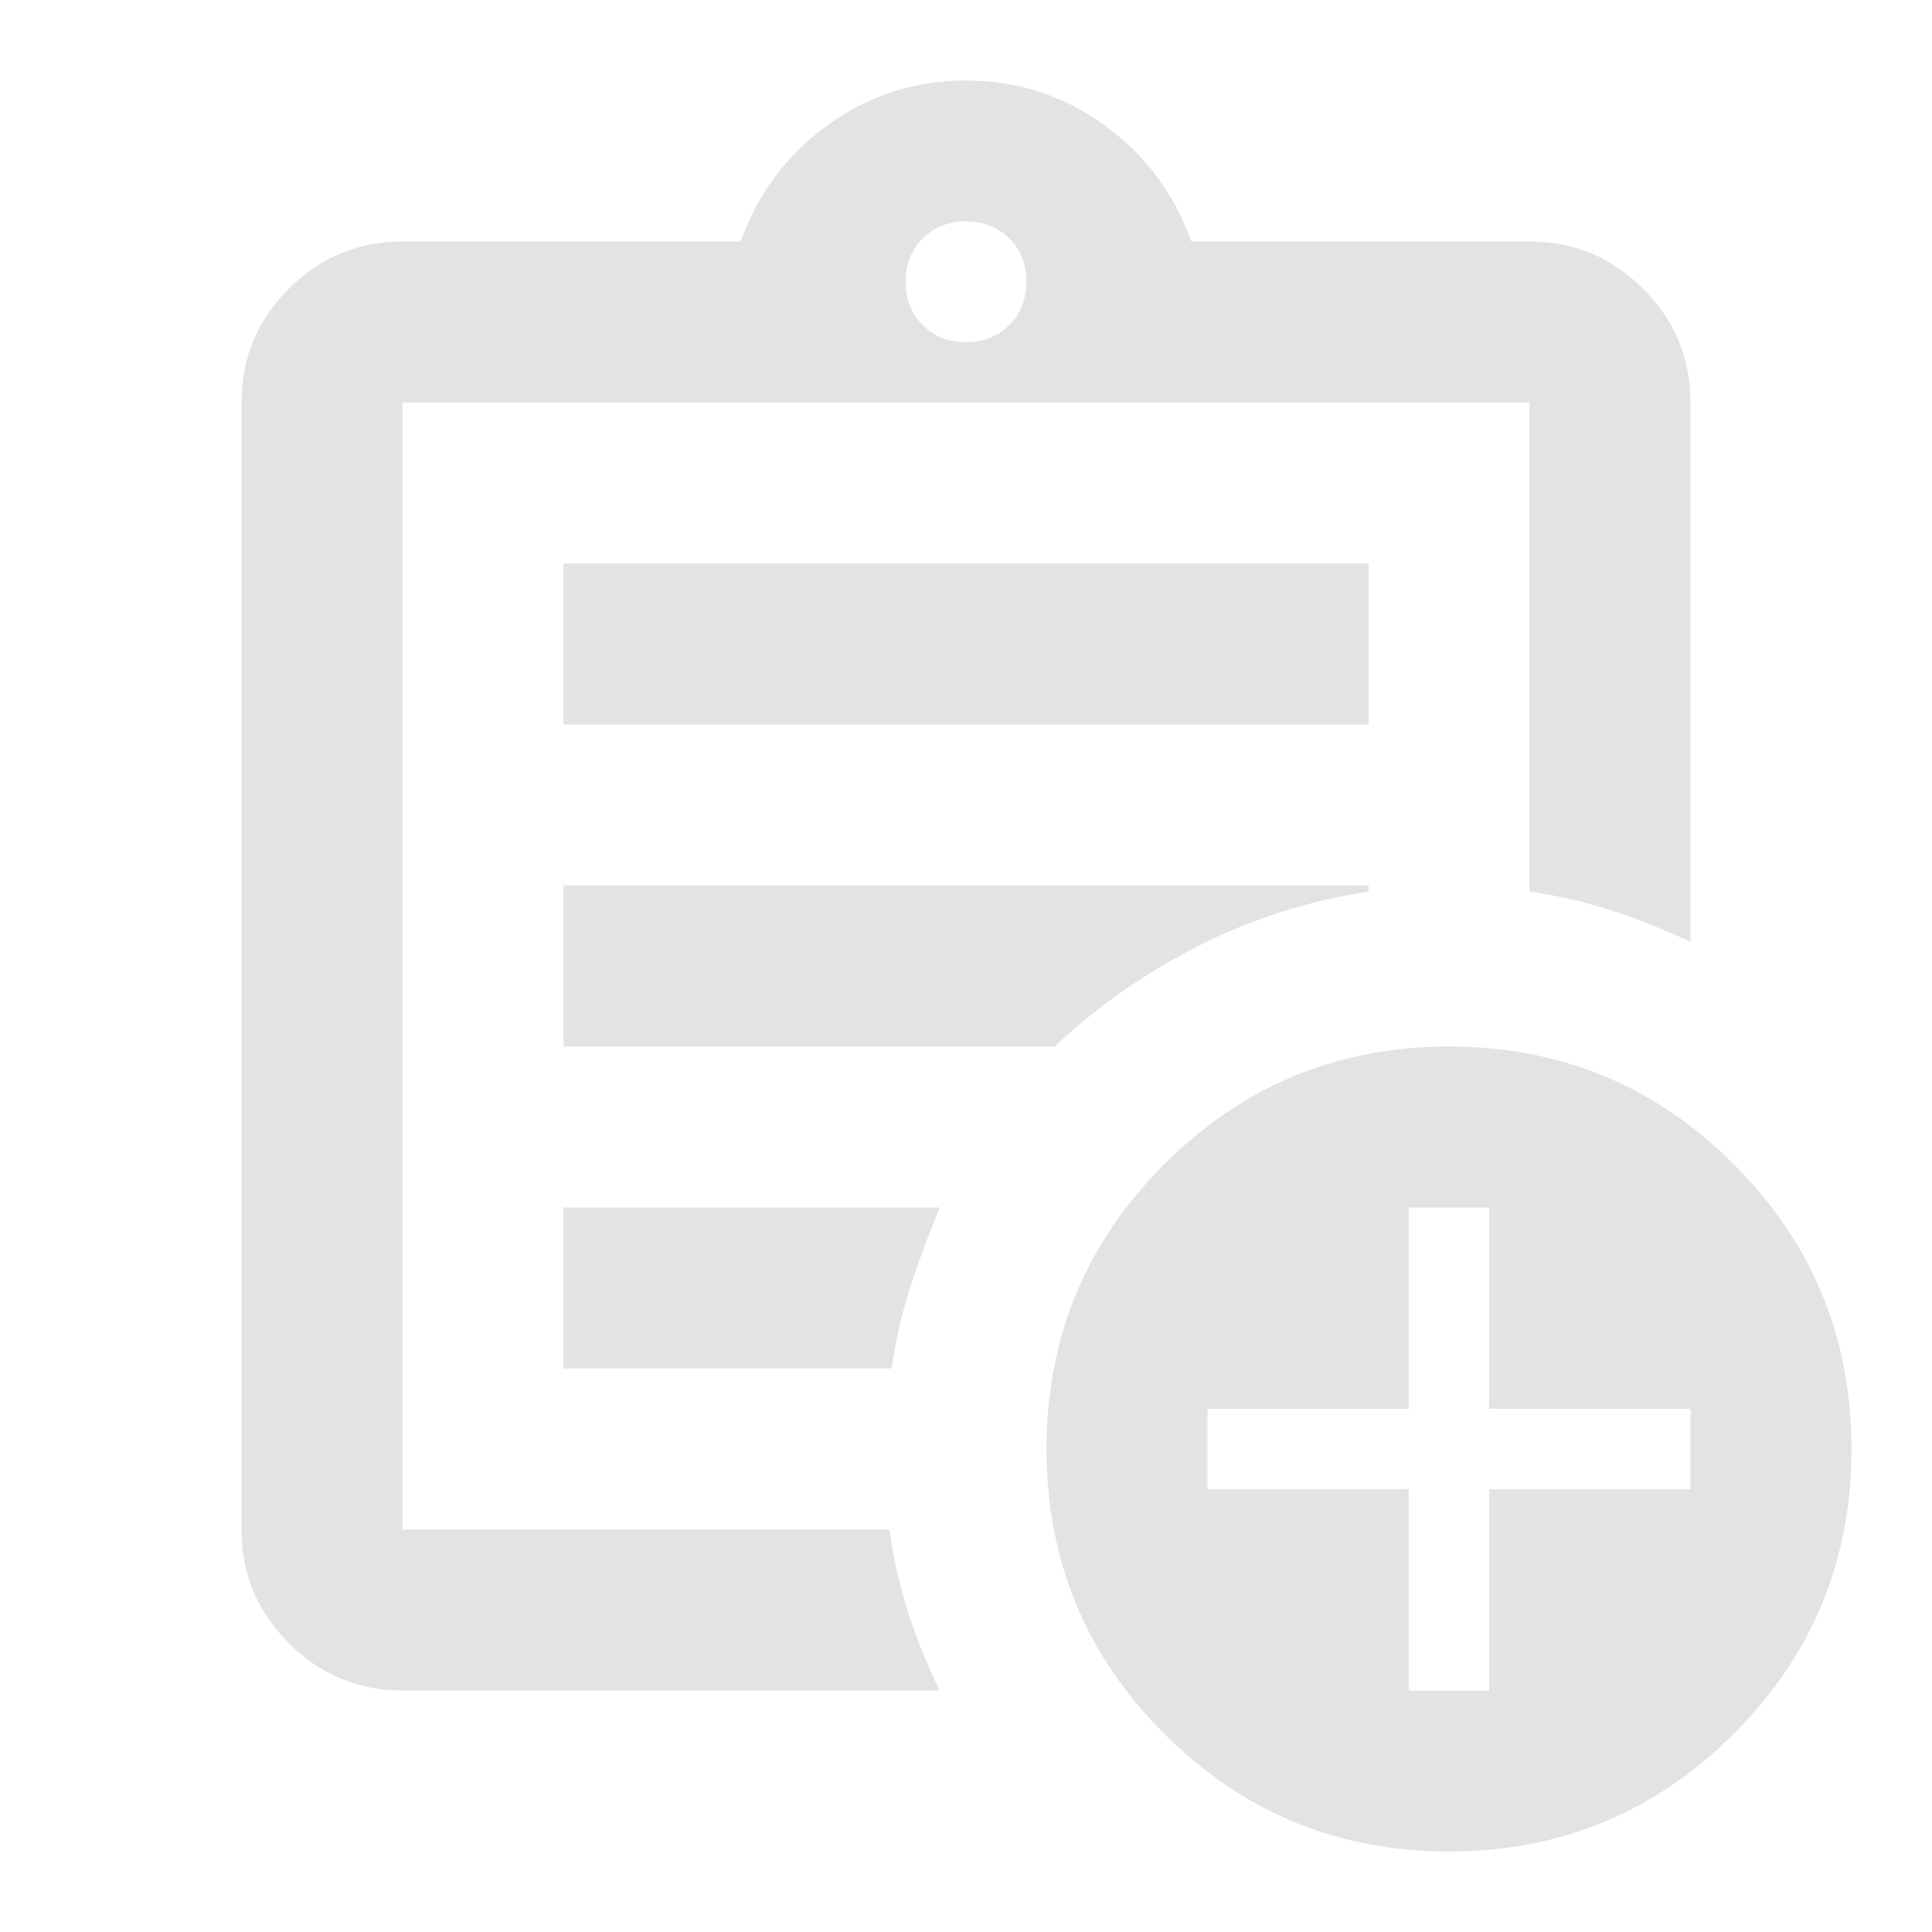
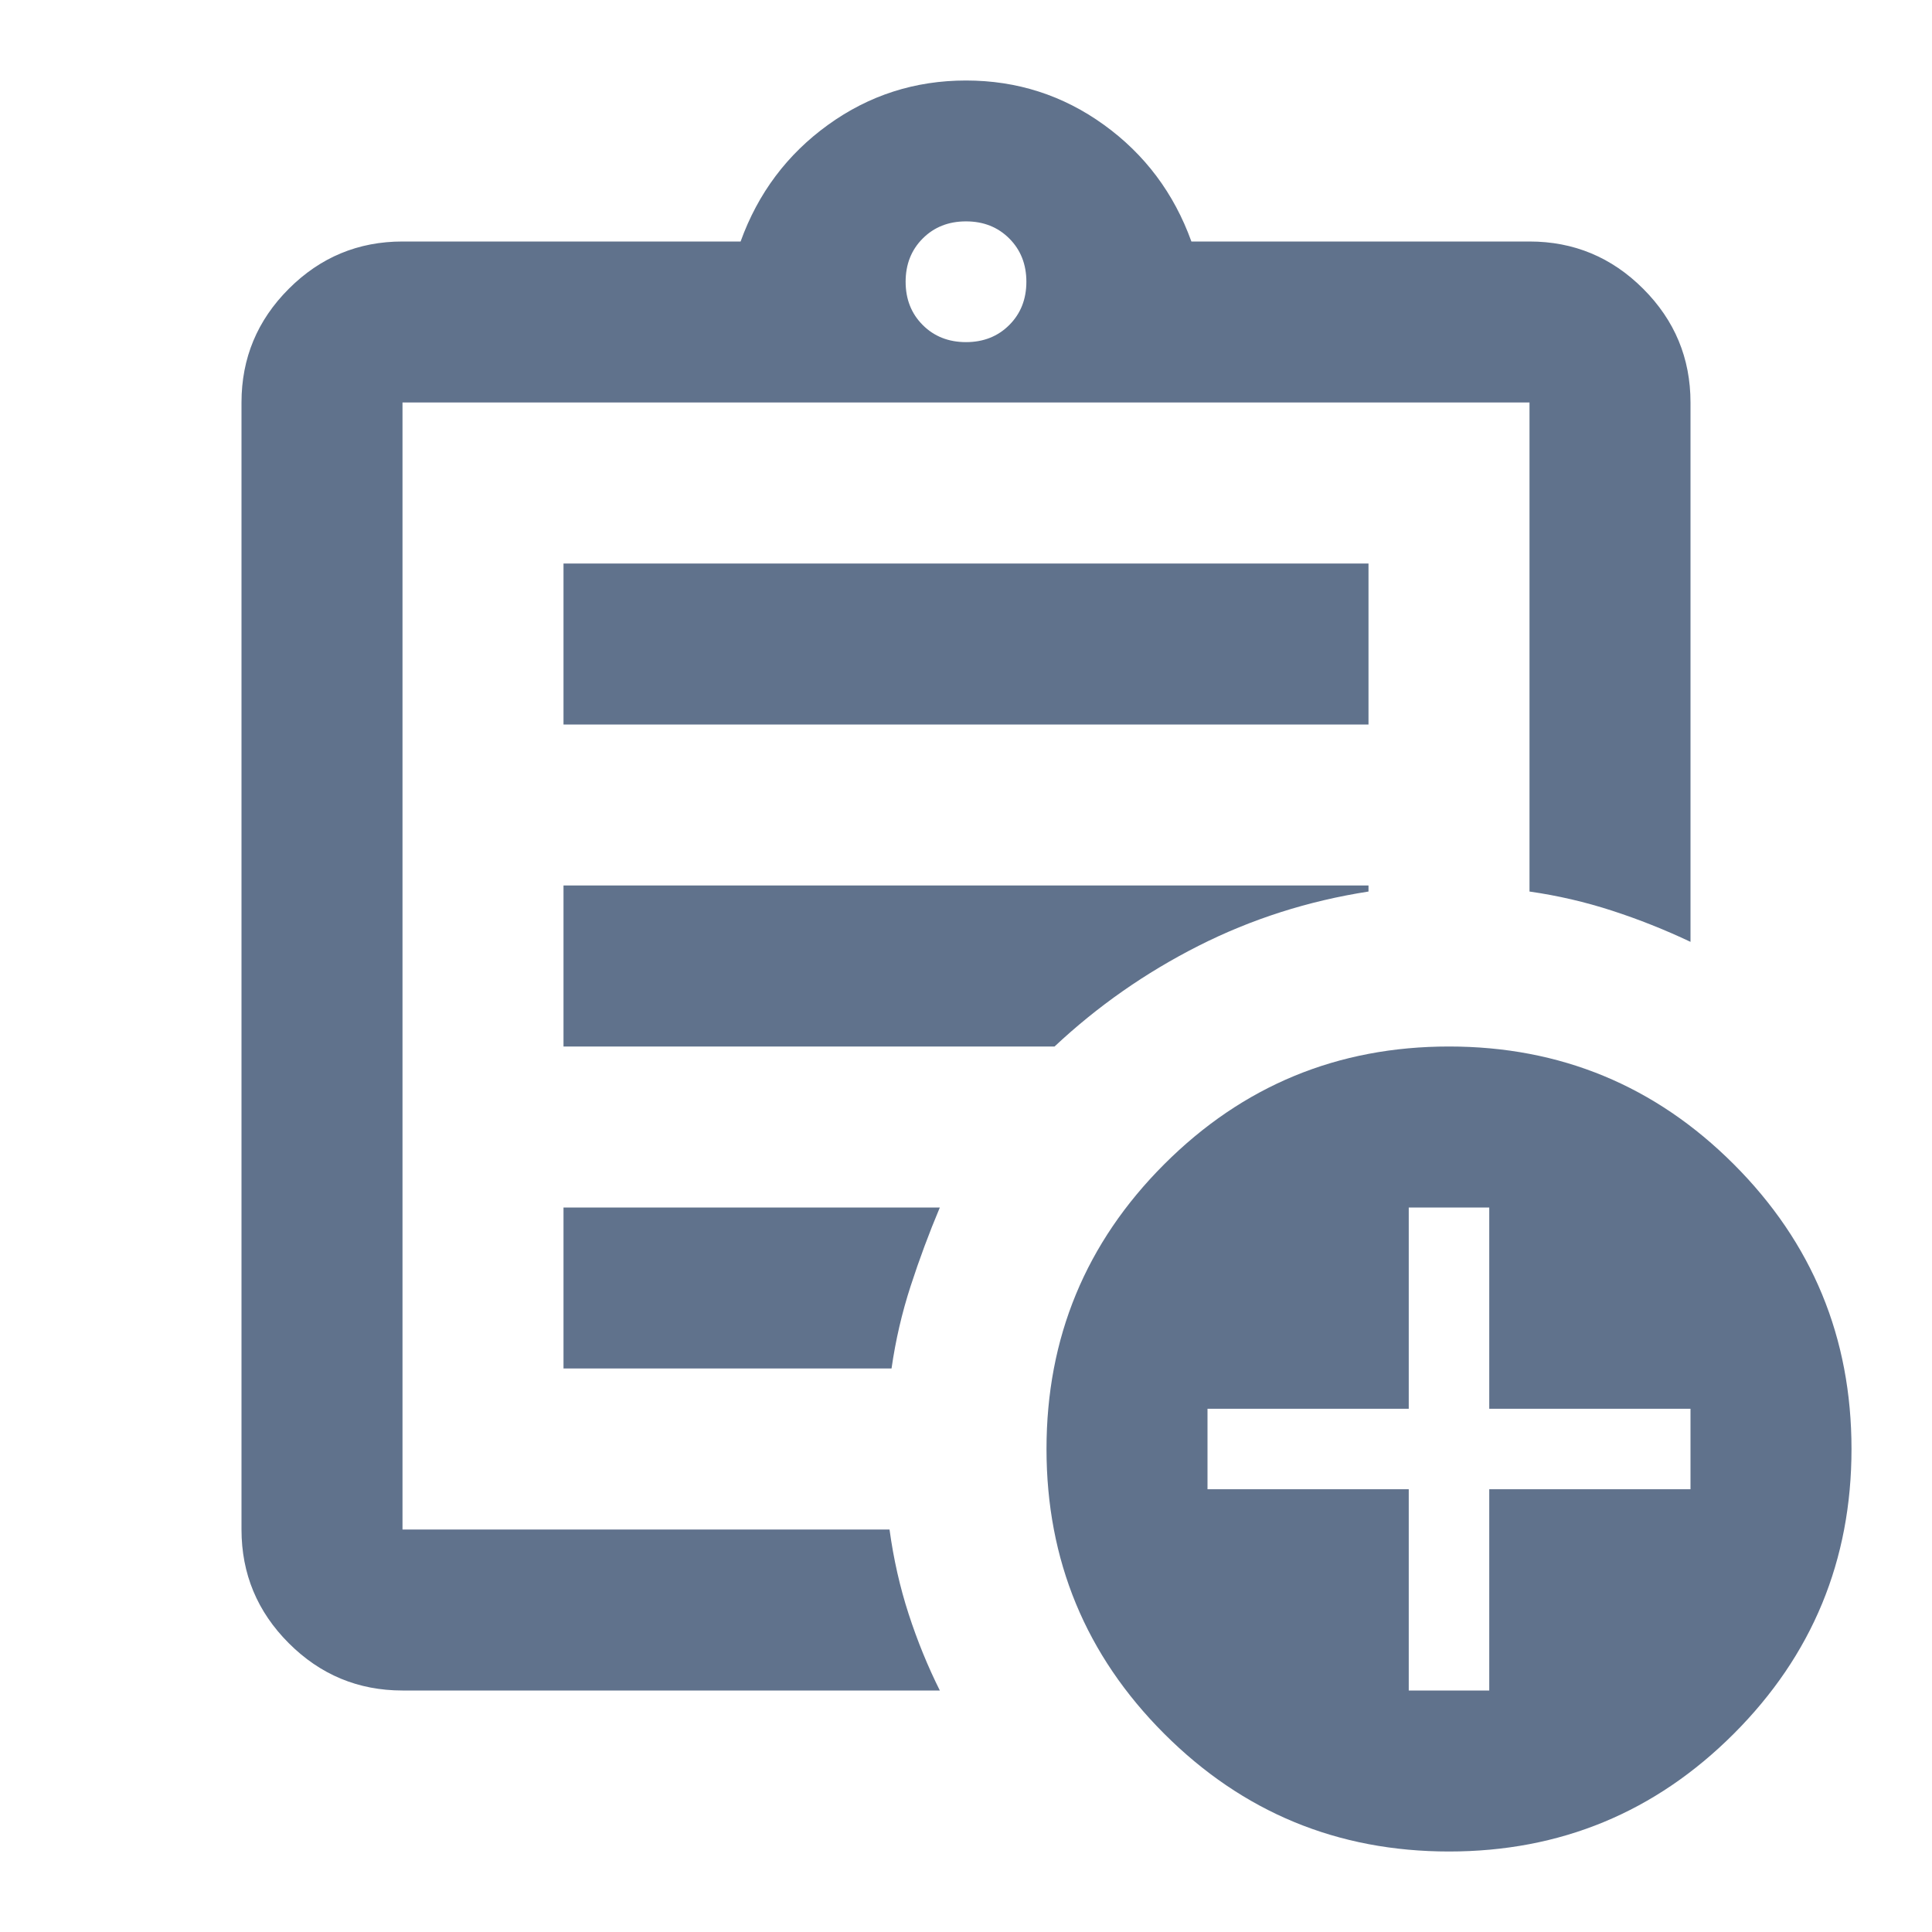
- <svg xmlns="http://www.w3.org/2000/svg" height="24px" viewBox="0 -960 960 960" width="24px" fill="#e3e3e3">
+ <svg xmlns="http://www.w3.org/2000/svg" height="24px" viewBox="0 -960 960 960" width="24px" fill="#60728c">
  <path d="M200-120q-33 0-56.5-23.5T120-200v-560q0-33 23.5-56.5T200-840h168q13-36 43.5-58t68.5-22q38 0 68.5 22t43.5 58h168q33 0 56.5 23.5T840-760v268q-19-9-39-15.5t-41-9.5v-243H200v560h242q3 22 9.5 42t15.5 38H200Zm0-120v40-560 243-3 280Zm80-40h163q3-21 9.5-41t14.5-39H280v80Zm0-160h244q32-30 71.5-50t84.5-27v-3H280v80Zm0-160h400v-80H280v80Zm221.5-198.5Q510-807 510-820t-8.5-21.5Q493-850 480-850t-21.5 8.5Q450-833 450-820t8.5 21.5Q467-790 480-790t21.5-8.5ZM720-40q-83 0-141.5-58.5T520-240q0-83 58.5-141.5T720-440q83 0 141.5 58.5T920-240q0 83-58.5 141.5T720-40Zm-20-80h40v-100h100v-40H740v-100h-40v100H600v40h100v100Z" />
</svg>
